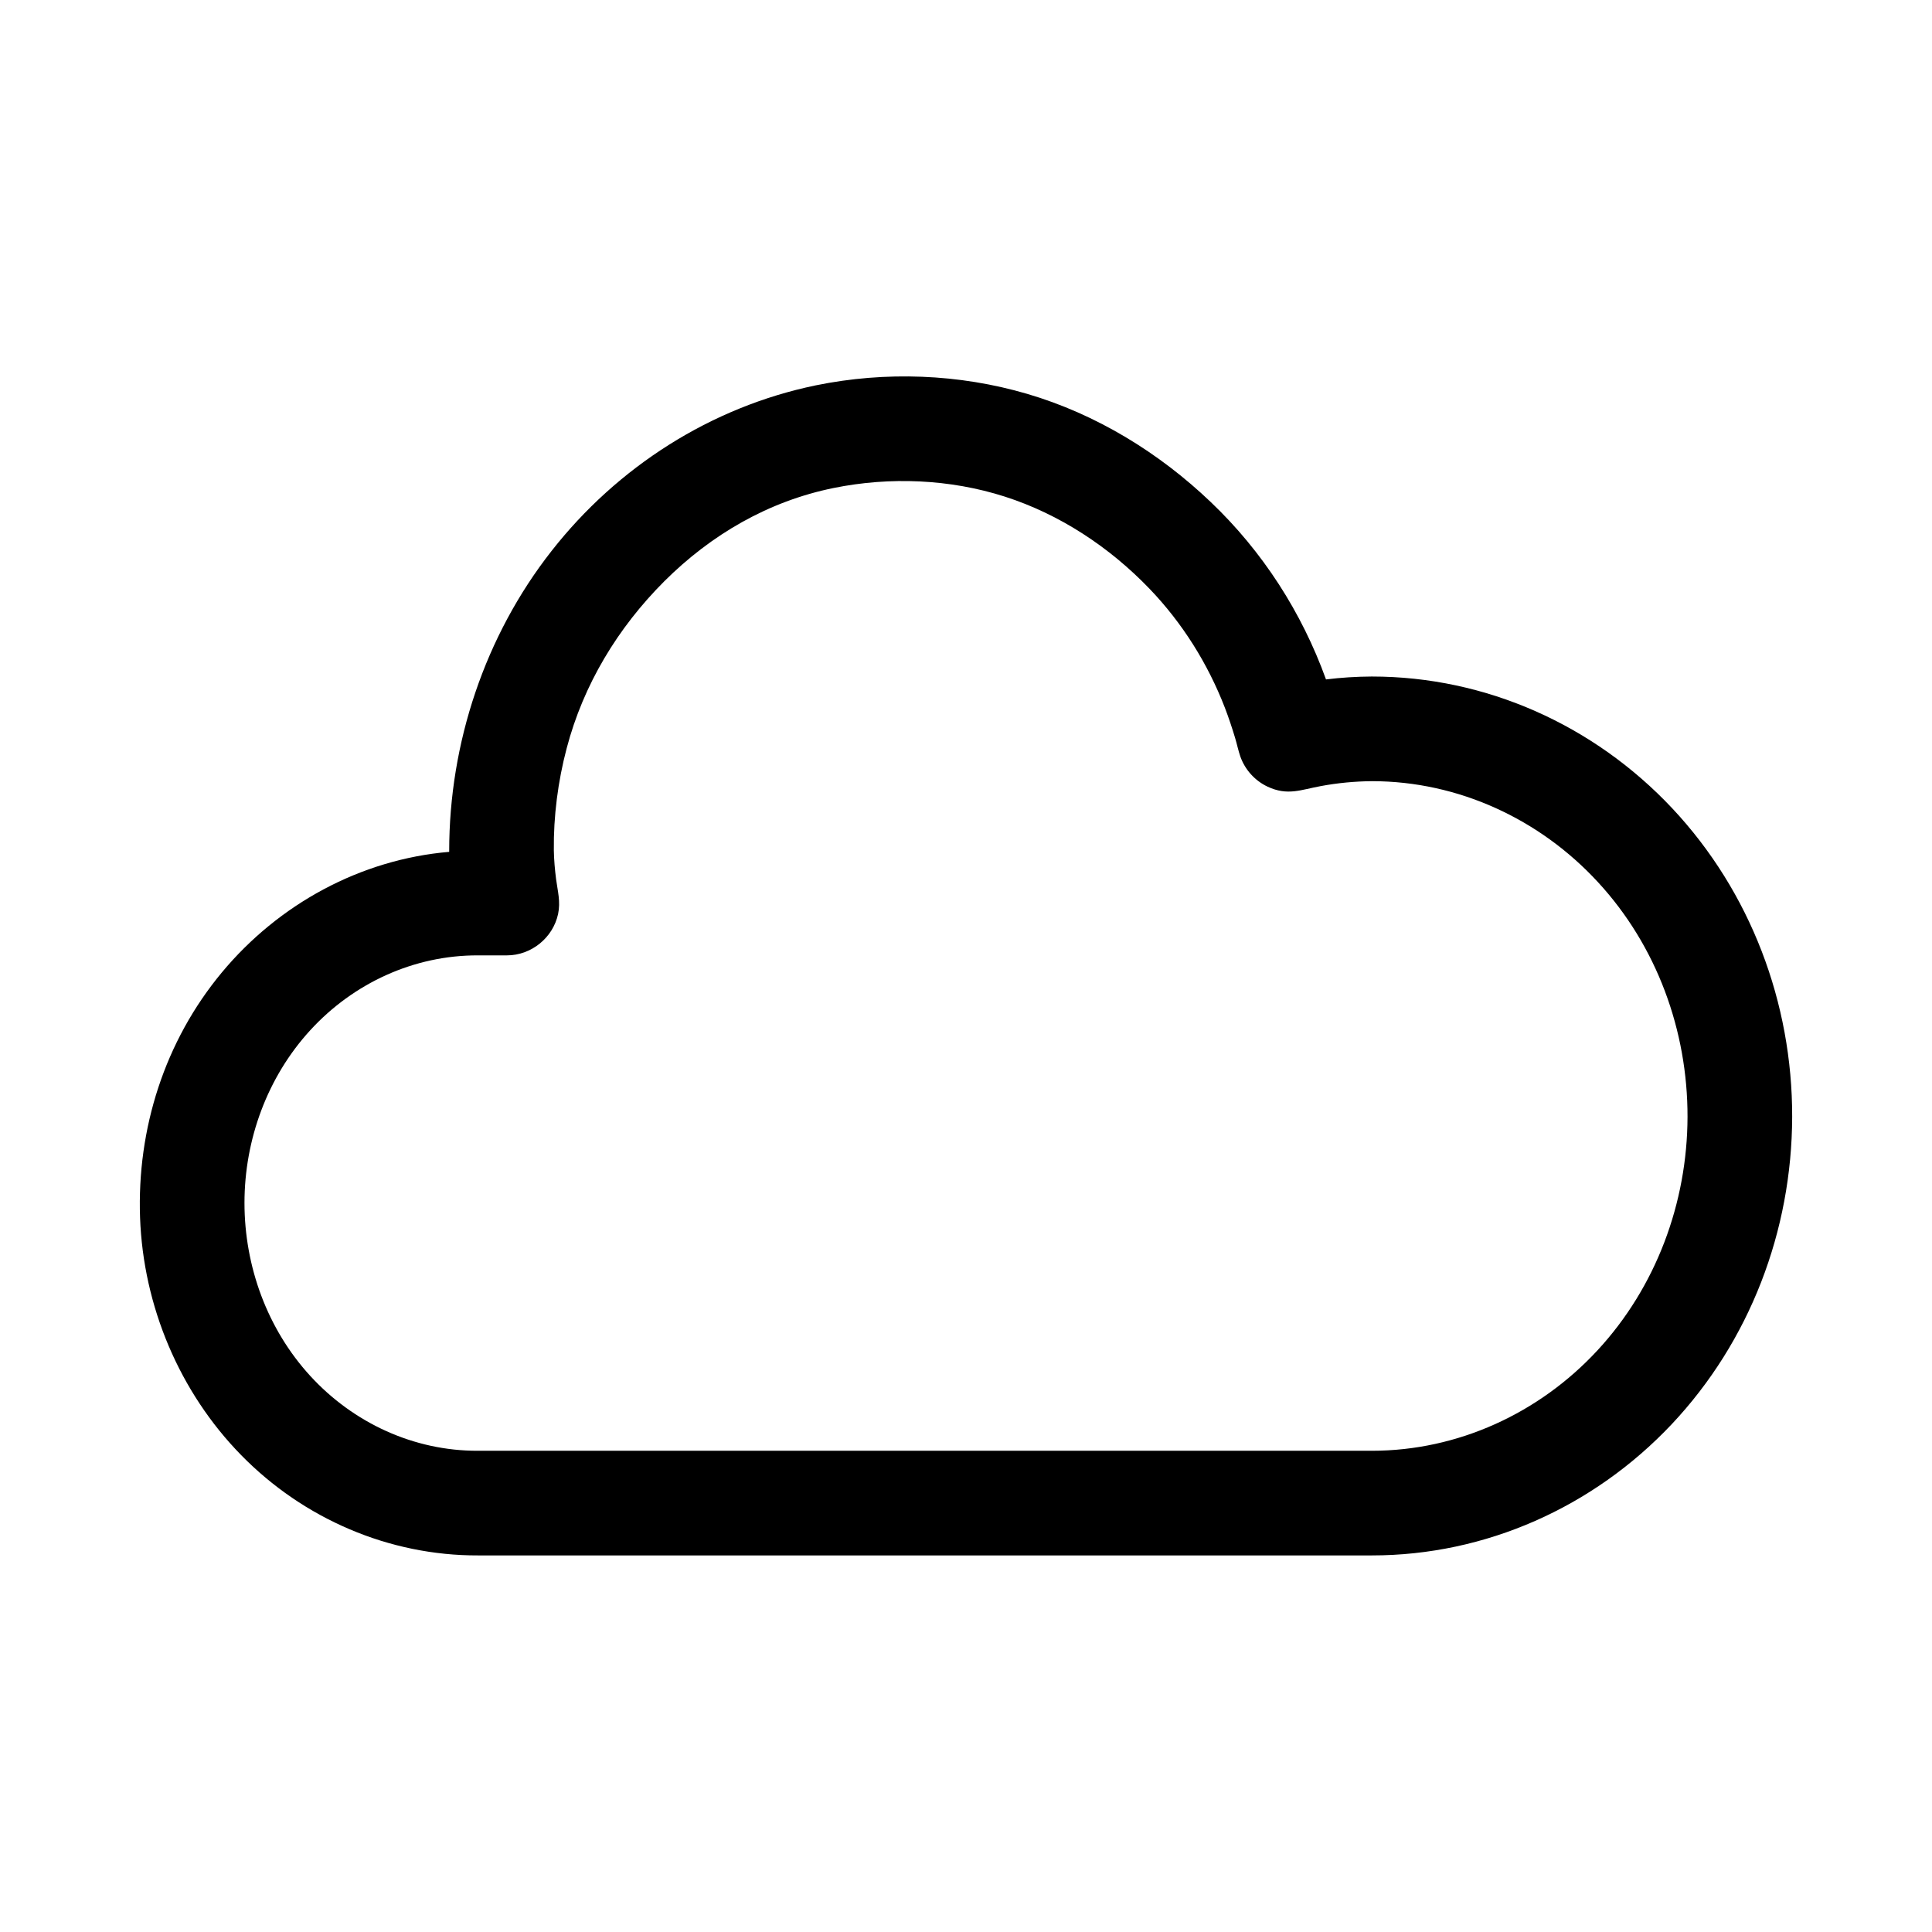
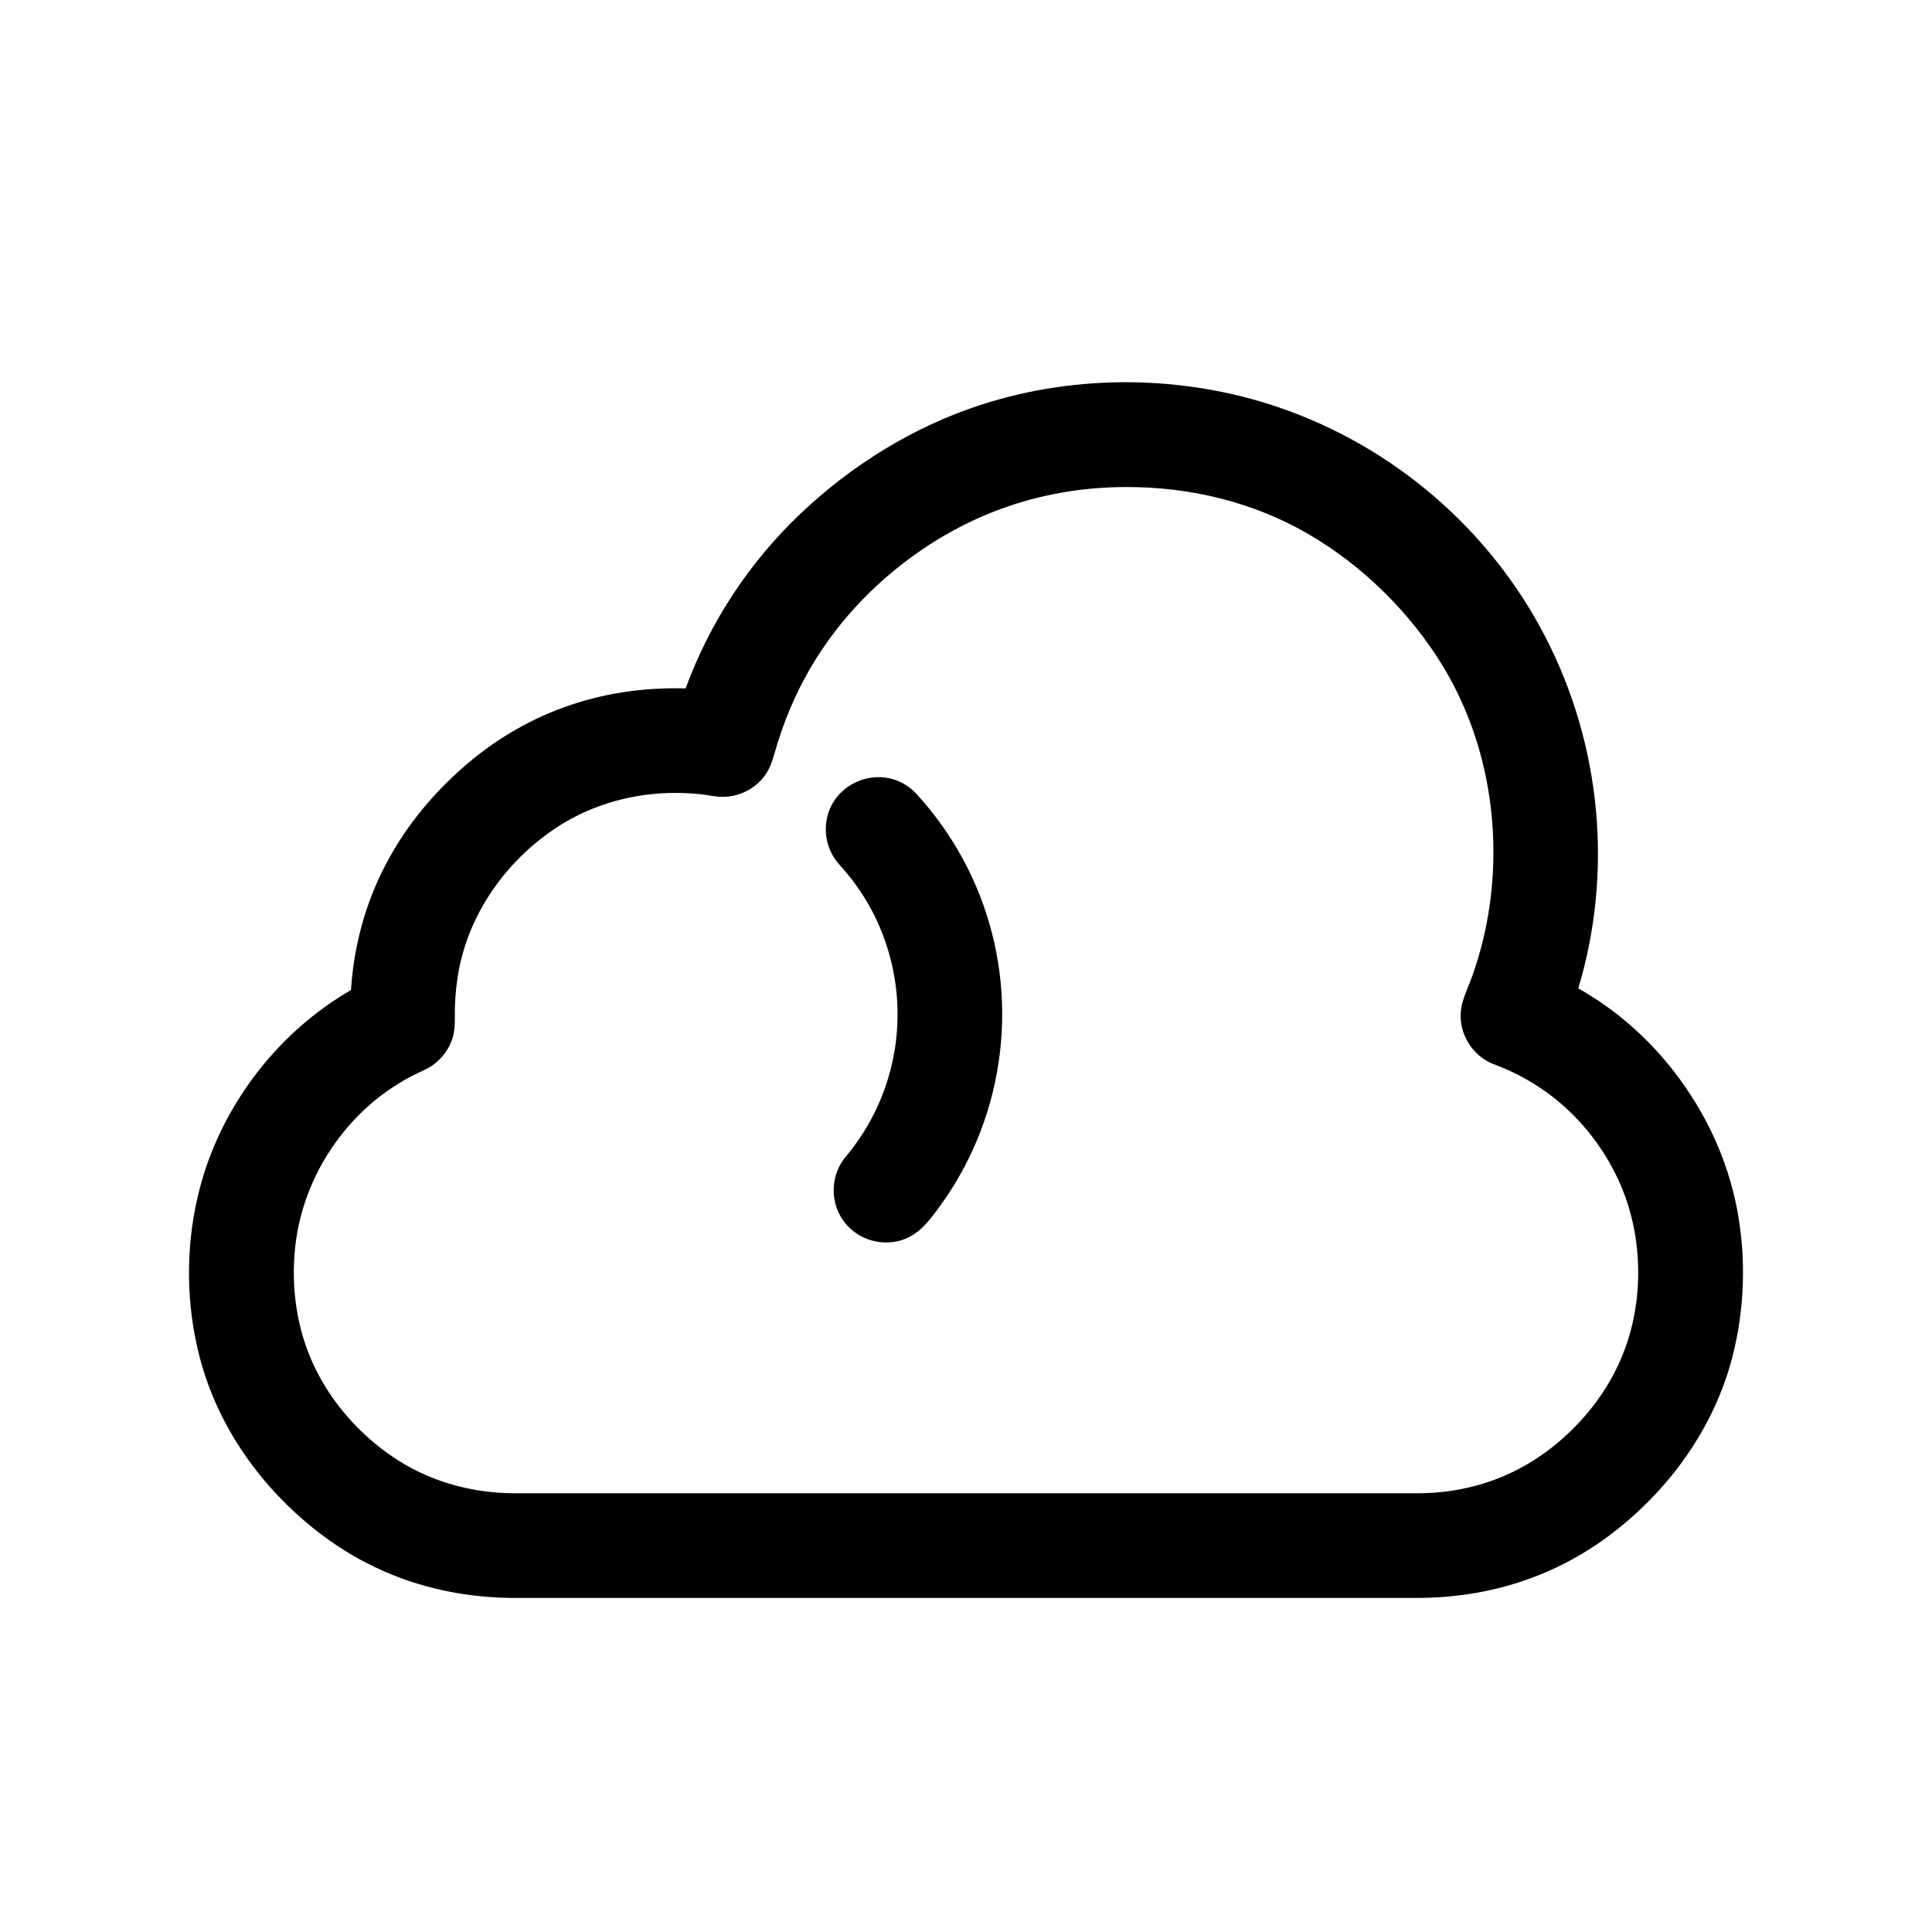
<svg xmlns="http://www.w3.org/2000/svg" width="24" height="24" viewBox="0 0 24 24" fill="none">
-   <path d="M17.042 8.404c1.42 0 2.762.605 3.732 1.638.972 1.037 1.492 2.416 1.489 3.833-.004 1.415-.525 2.786-1.498 3.819-.969 1.027-2.308 1.628-3.723 1.628h-11.101c-1.108.004-2.171-.455-2.945-1.246-.768-.784-1.216-1.852-1.256-2.948-.04-1.106.306-2.194 1.016-3.048.705-.848 1.721-1.404 2.824-1.498v-.011c0-1.338.443-2.671 1.271-3.726.818-1.045 1.98-1.789 3.283-2.058.865-.177 1.78-.143 2.627.106.857.252 1.637.73 2.281 1.345.642.612 1.129 1.368 1.43 2.202.188-.023.377-.035.566-.036zm0 1.3h.003c1.071.001 2.083.47 2.806 1.255.73.791 1.114 1.843 1.112 2.916-.003 1.068-.391 2.114-1.119 2.9-.723.781-1.734 1.247-2.802 1.247h-11.105c-.796.003-1.548-.346-2.083-.93-.534-.583-.817-1.361-.817-2.149 0-.786.284-1.563.817-2.145.536-.585 1.288-.933 2.085-.93h.358c.303 0 .573-.219.636-.515.032-.152-.005-.282-.025-.431-.015-.119-.026-.239-.028-.359-.005-.422.051-.857.159-1.266.208-.793.635-1.498 1.214-2.077.582-.58 1.294-.994 2.103-1.158.7-.142 1.445-.111 2.126.107.683.219 1.301.628 1.797 1.144.408.425.725.93.937 1.479.047.123.089.248.127.375.023.076.039.156.065.231.058.164.181.3.338.374.25.117.414.038.662-.007.209-.039.421-.059.634-.061z" fill="currentColor" fill-rule="evenodd" />
+   <path d="M19.606 12.278c.466.262.871.62 1.197 1.043.384.498.656 1.078.775 1.697.116.61.096 1.255-.062 1.855-.227.861-.766 1.613-1.465 2.156-.713.554-1.551.821-2.451.821h-11.2c-.9 0-1.738-.267-2.451-.821-.699-.543-1.238-1.295-1.465-2.156-.225-.852-.172-1.795.165-2.61.339-.818.944-1.521 1.711-1.964.071-1.086.549-2.009 1.356-2.734.787-.706 1.746-1.043 2.801-1.013.302-.824.791-1.567 1.427-2.171.641-.608 1.411-1.085 2.253-1.356 1.184-.382 2.509-.367 3.687.035 1.425.486 2.627 1.518 3.316 2.858.691 1.34.84 2.915.406 4.36zm-13.206 6.272h11.2c.728 0 1.375-.257 1.9-.762.524-.504.819-1.136.848-1.864.017-.436-.061-.872-.245-1.269-.179-.388-.451-.739-.785-1.006-.162-.13-.34-.24-.527-.33-.055-.026-.111-.05-.167-.072-.053-.021-.104-.039-.154-.068-.147-.085-.257-.227-.302-.391-.073-.265.04-.435.125-.674.098-.279.169-.567.211-.859.146-1.019-.042-2.089-.576-2.973-.405-.67-1.007-1.263-1.686-1.654-.681-.393-1.458-.578-2.242-.578-1.1 0-2.092.366-2.935 1.072-.5.42-.909.94-1.184 1.533-.084.18-.156.367-.216.557-.065.204-.083.367-.253.52-.132.119-.313.18-.491.164-.076-.006-.151-.023-.227-.031-.129-.013-.258-.017-.387-.014-.512.015-1.01.166-1.434.456-.58.397-1.017 1.003-1.163 1.694-.035.166-.054.336-.059.506-.005.193.019.33-.083.512-.059.104-.145.19-.249.248-.052.029-.107.051-.16.078-.081.04-.159.085-.236.133-.294.186-.549.429-.752.711-.296.411-.477.894-.513 1.4-.037.502.052 1.014.285 1.463.232.449.599.838 1.028 1.105.429.266.926.393 1.429.393zm4.987-8.685c.915.999 1.268 2.385.946 3.7-.123.503-.341.98-.644 1.4-.135.185-.263.371-.493.442-.275.084-.581-.027-.737-.268-.153-.237-.134-.555.048-.771.667-.796.828-1.895.422-2.85-.089-.21-.206-.409-.345-.59-.037-.047-.075-.094-.115-.14-.026-.029-.053-.057-.076-.088-.087-.113-.135-.254-.135-.397.001-.59.731-.873 1.129-.438z" fill="currentColor" fill-rule="evenodd" />
</svg>
